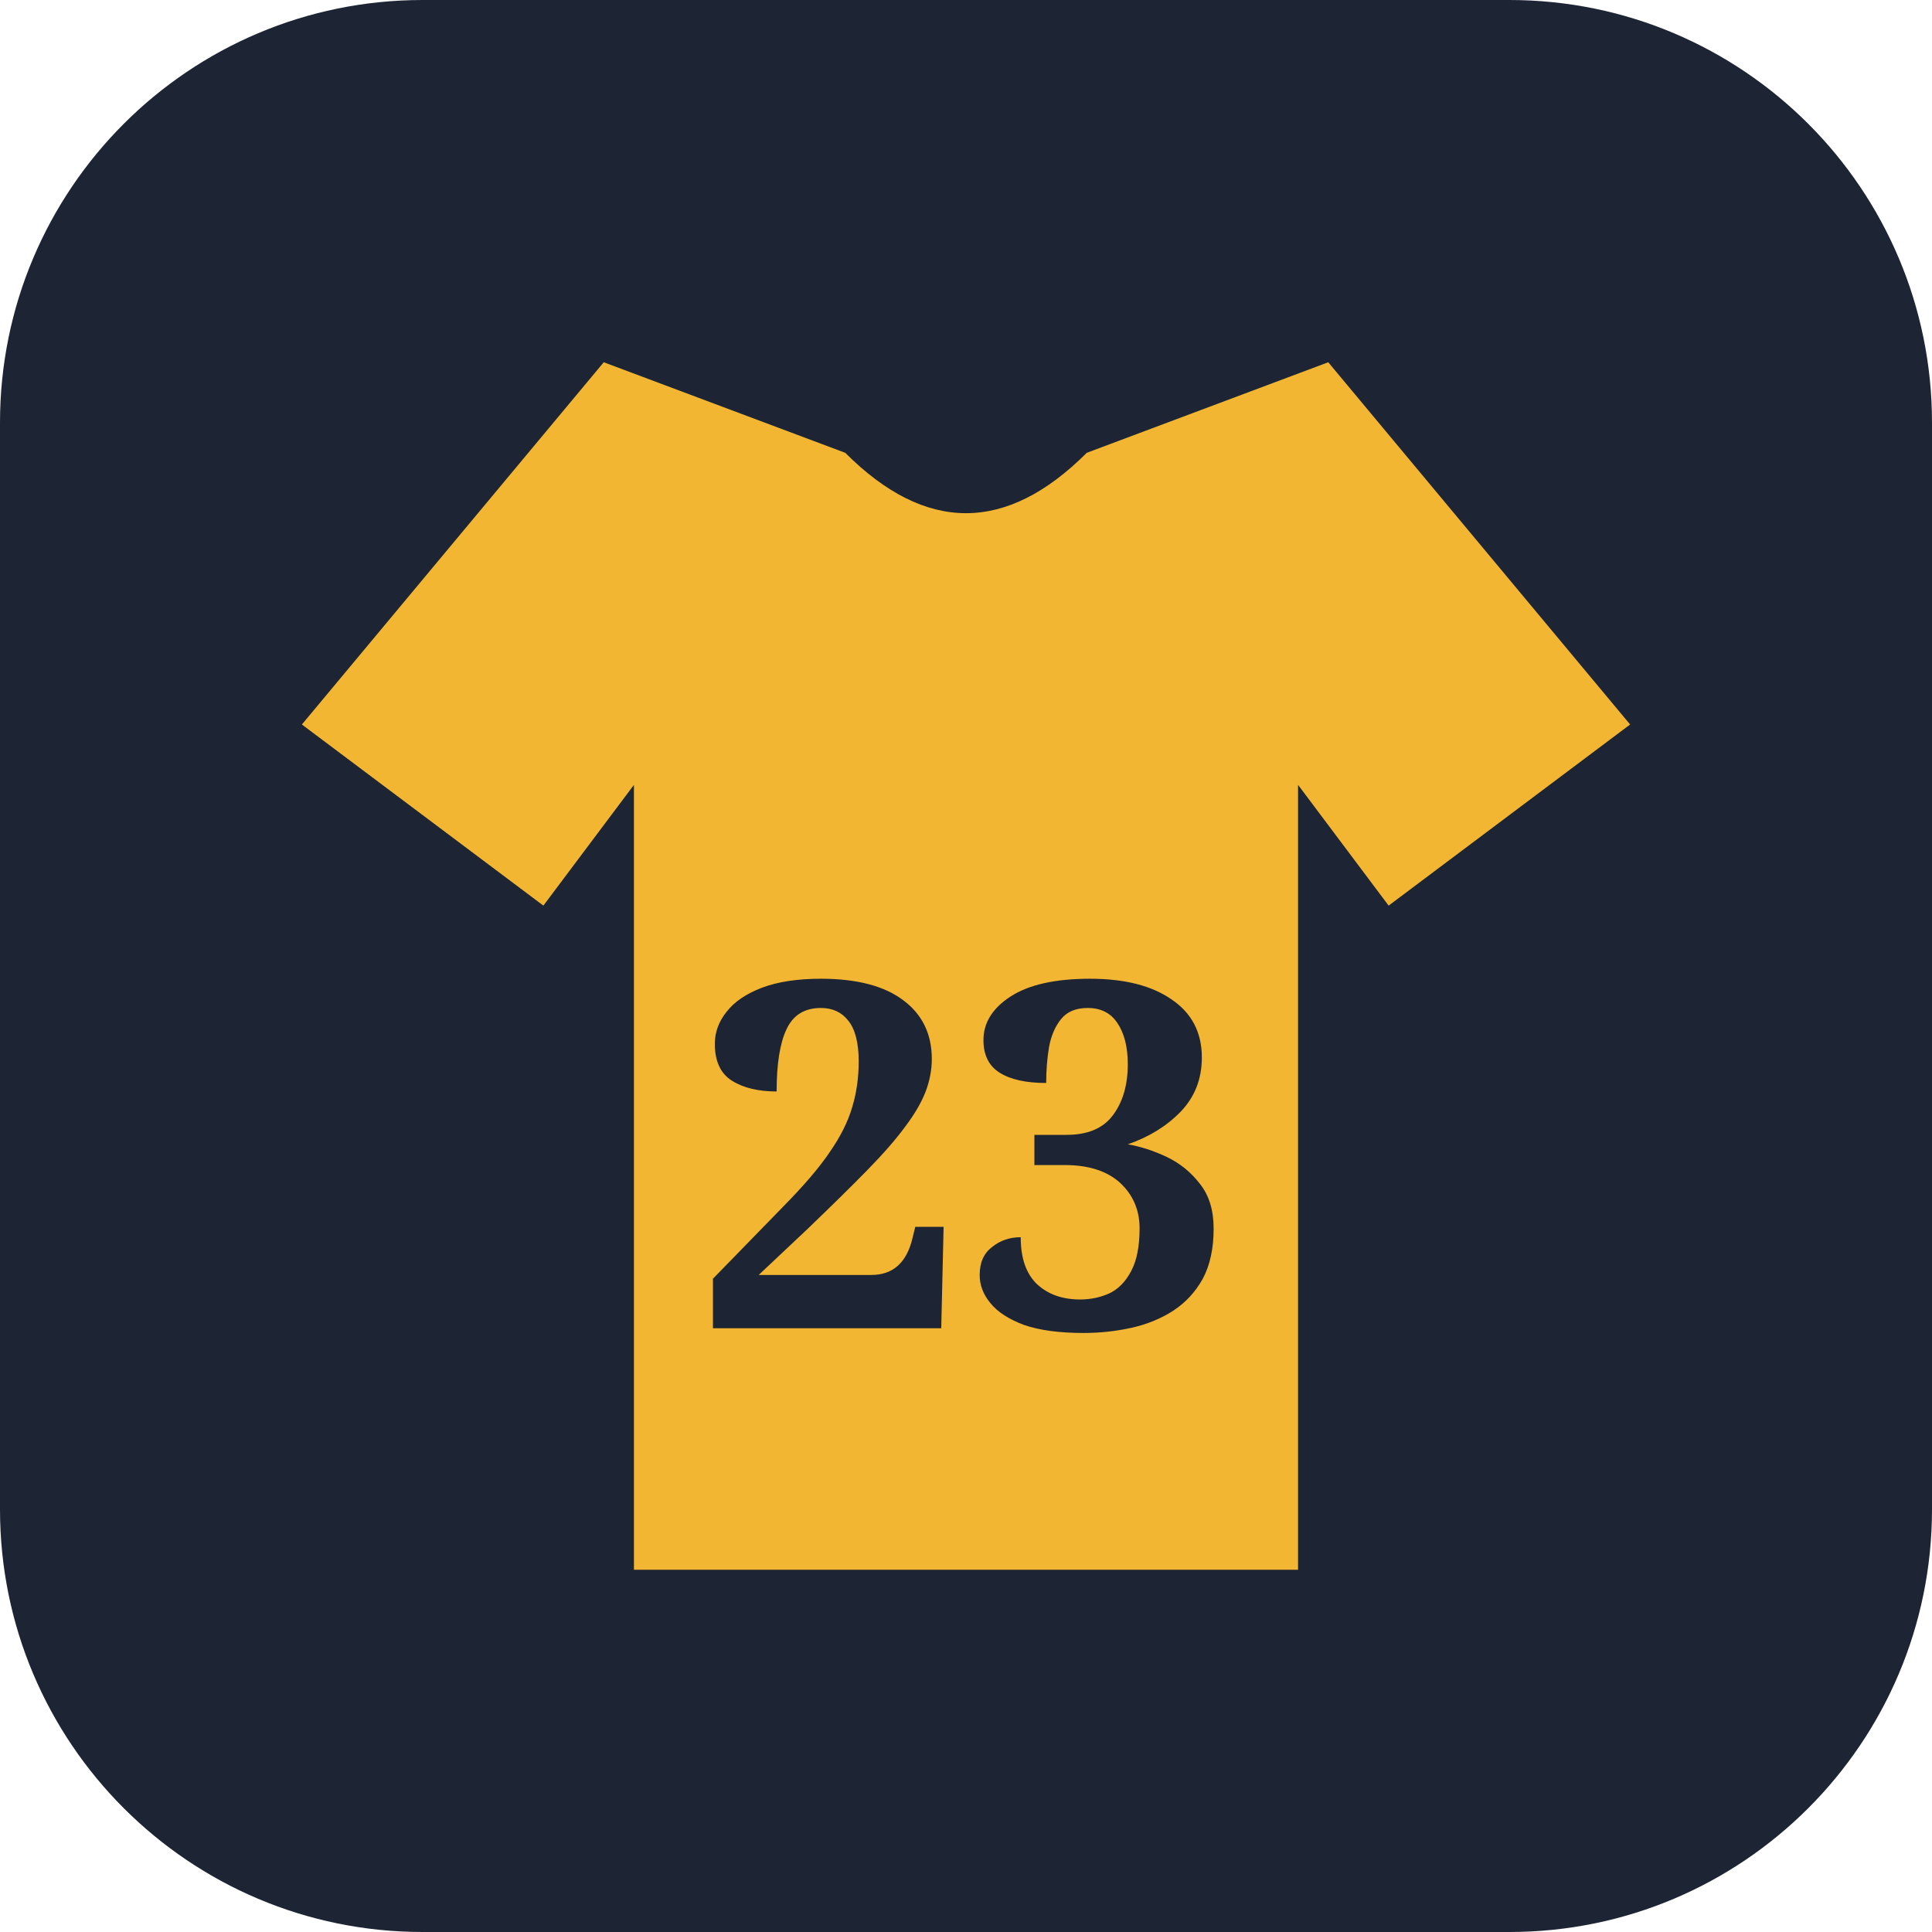
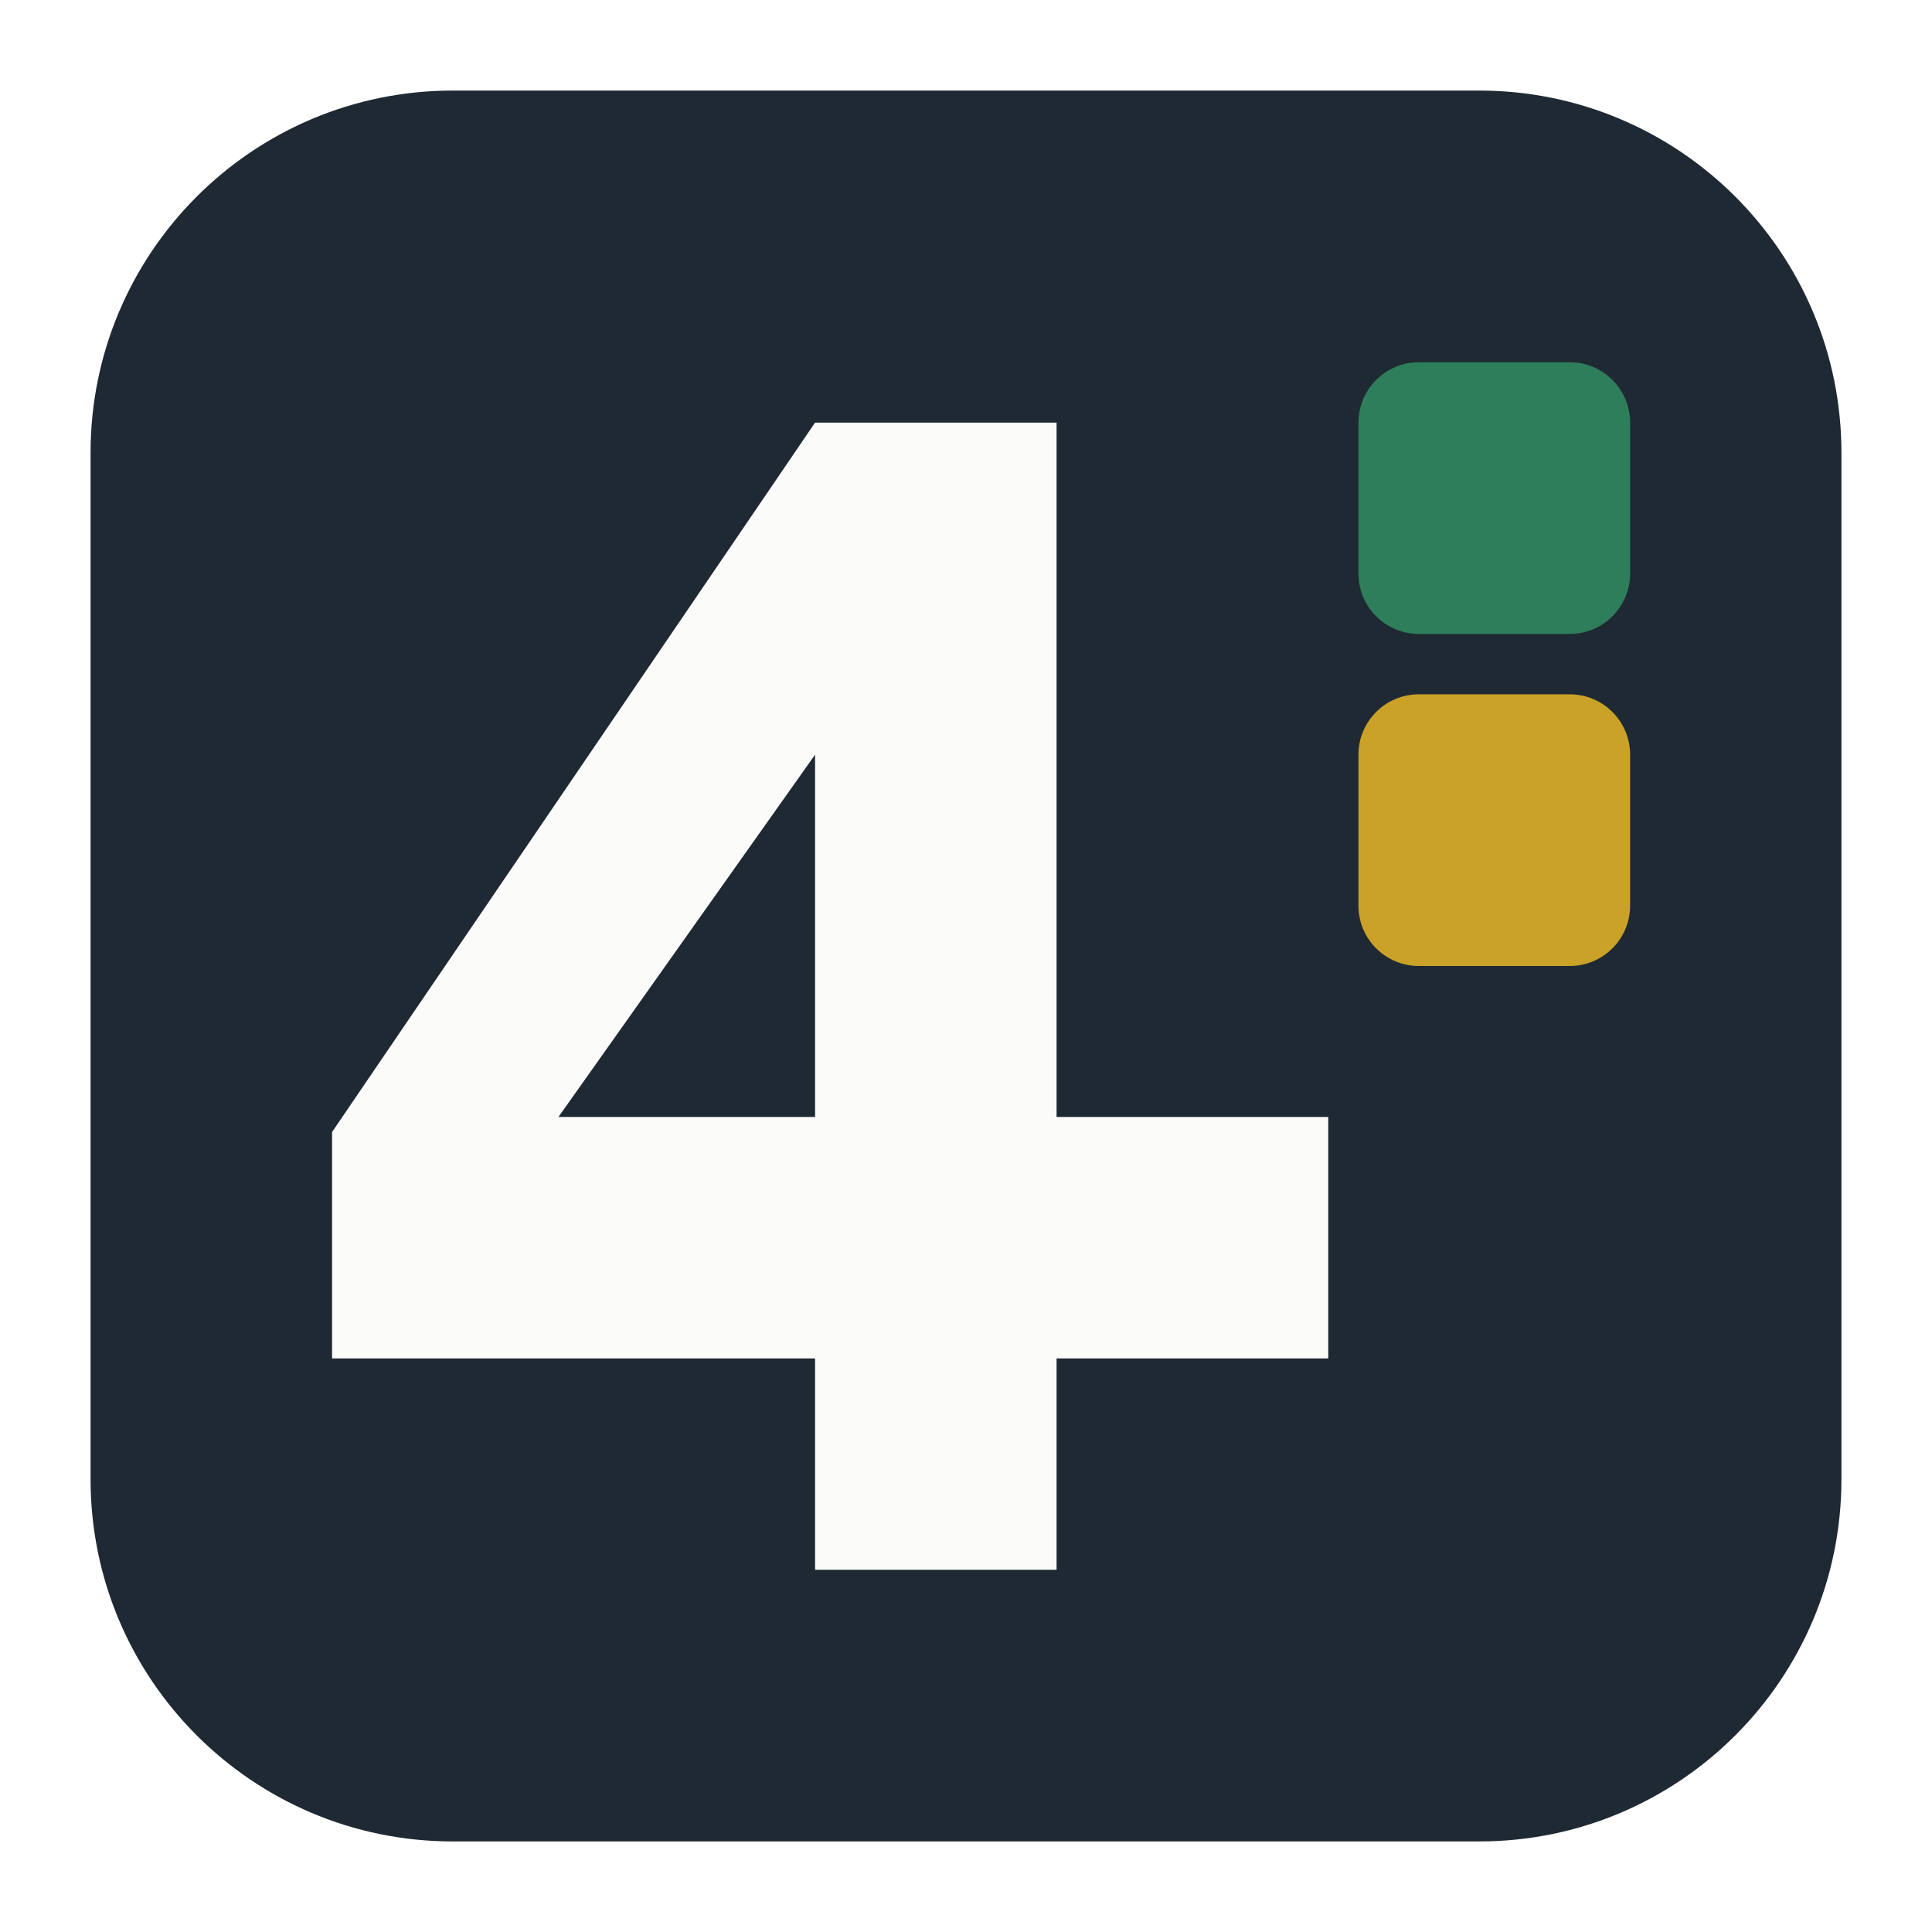
<svg xmlns="http://www.w3.org/2000/svg" viewBox="0 0 64 64">
-   <rect width="64" height="64" rx="14" fill="#1d2433" />
-   <path d="M20 12l8 3q4 4 8 0l8-3 10 12-8 6-3-4v26H21V26l-3 4-8-6z" fill="#f2b632" />
-   <text x="32" y="44" text-anchor="middle" font-family="Georgia,serif" font-weight="700" font-size="16" fill="#1d2433">23</text>
+   <style>.sq{fill:#1f2933}.four{fill:#fbfbfa}@media (prefers-color-scheme:dark){.sq{fill:#e8eaed}.four{fill:#0f1216}}</style>
+   <rect class="sq" x="3" y="3" width="58" height="58" rx="12" />
+   <path class="four" fill-rule="evenodd" d="M35 14 L35 37 L44 37 L44 45 L35 45 L35 52 L27 52 L27 45 L11 45 L11 37.5 L27 14 Z M27 25 L18.5 37 L27 37 Z" />
+   <rect x="45" y="12" width="9" height="9" rx="2" fill="#2e7d5b" />
+   <rect x="45" y="23" width="9" height="9" rx="2" fill="#c9a227" />
</svg>
